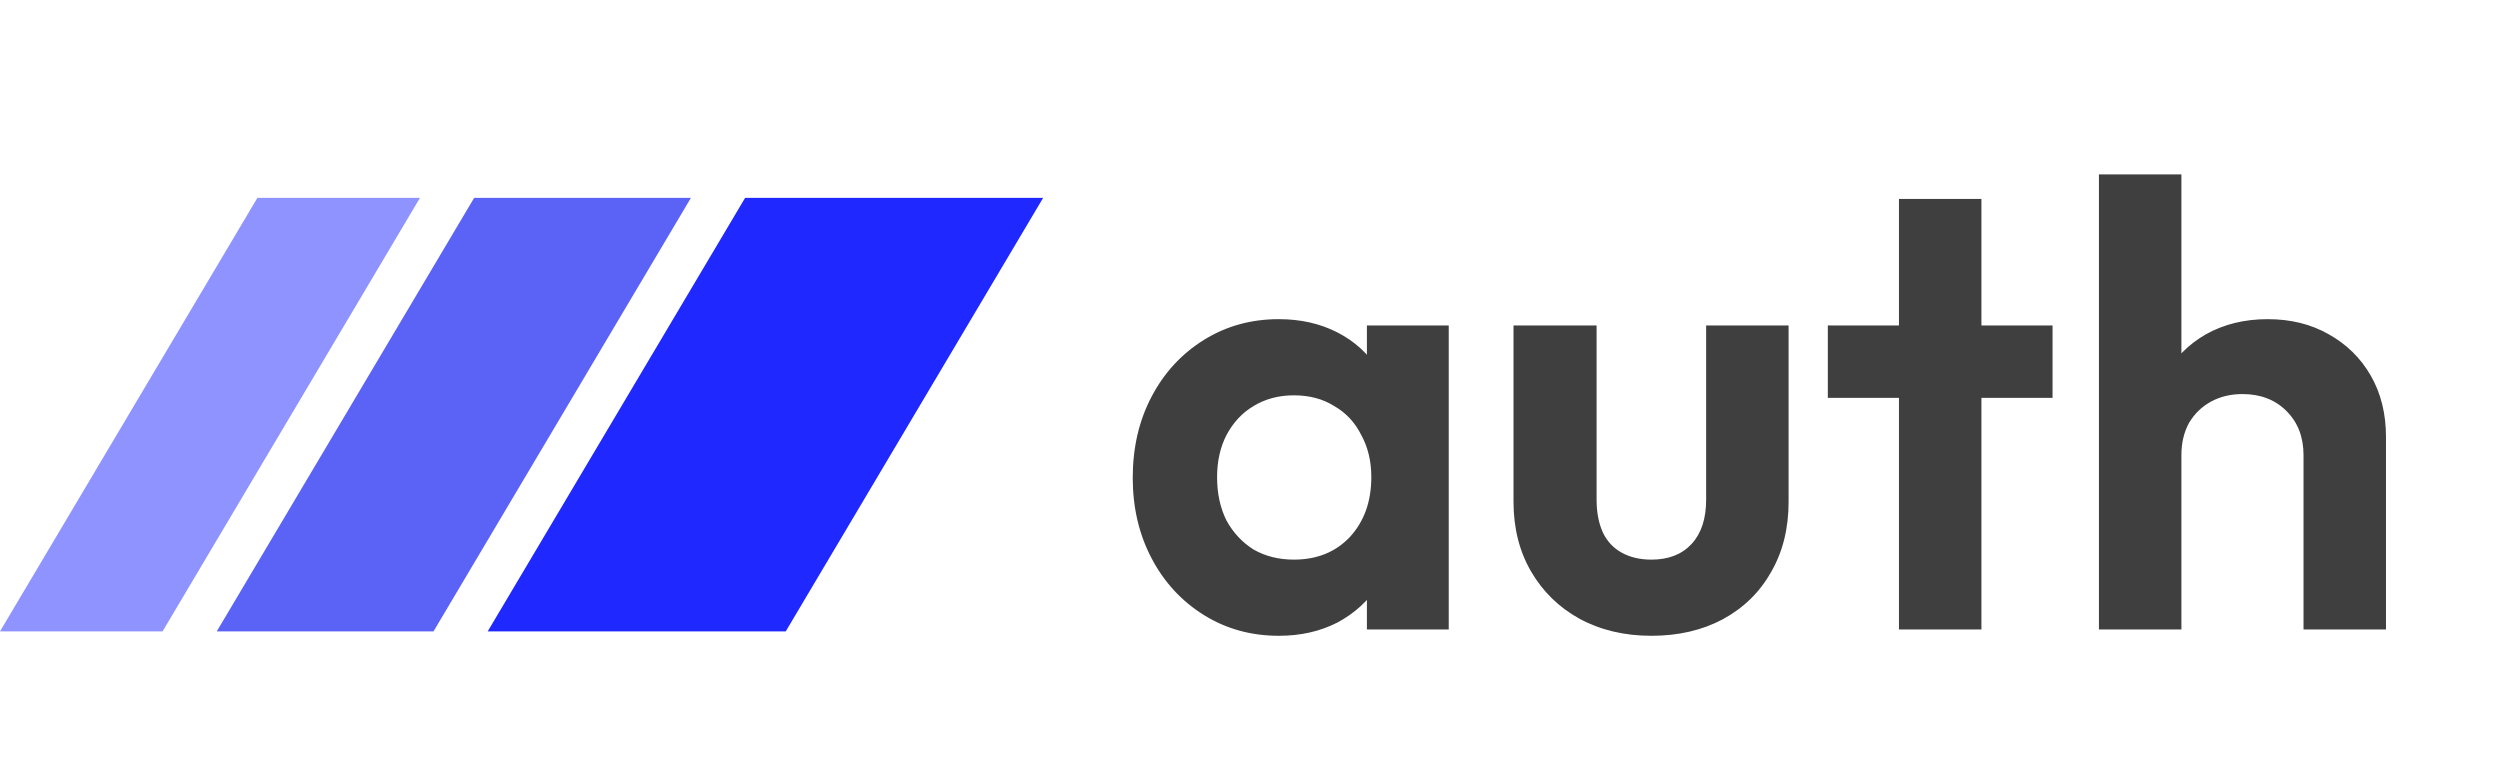
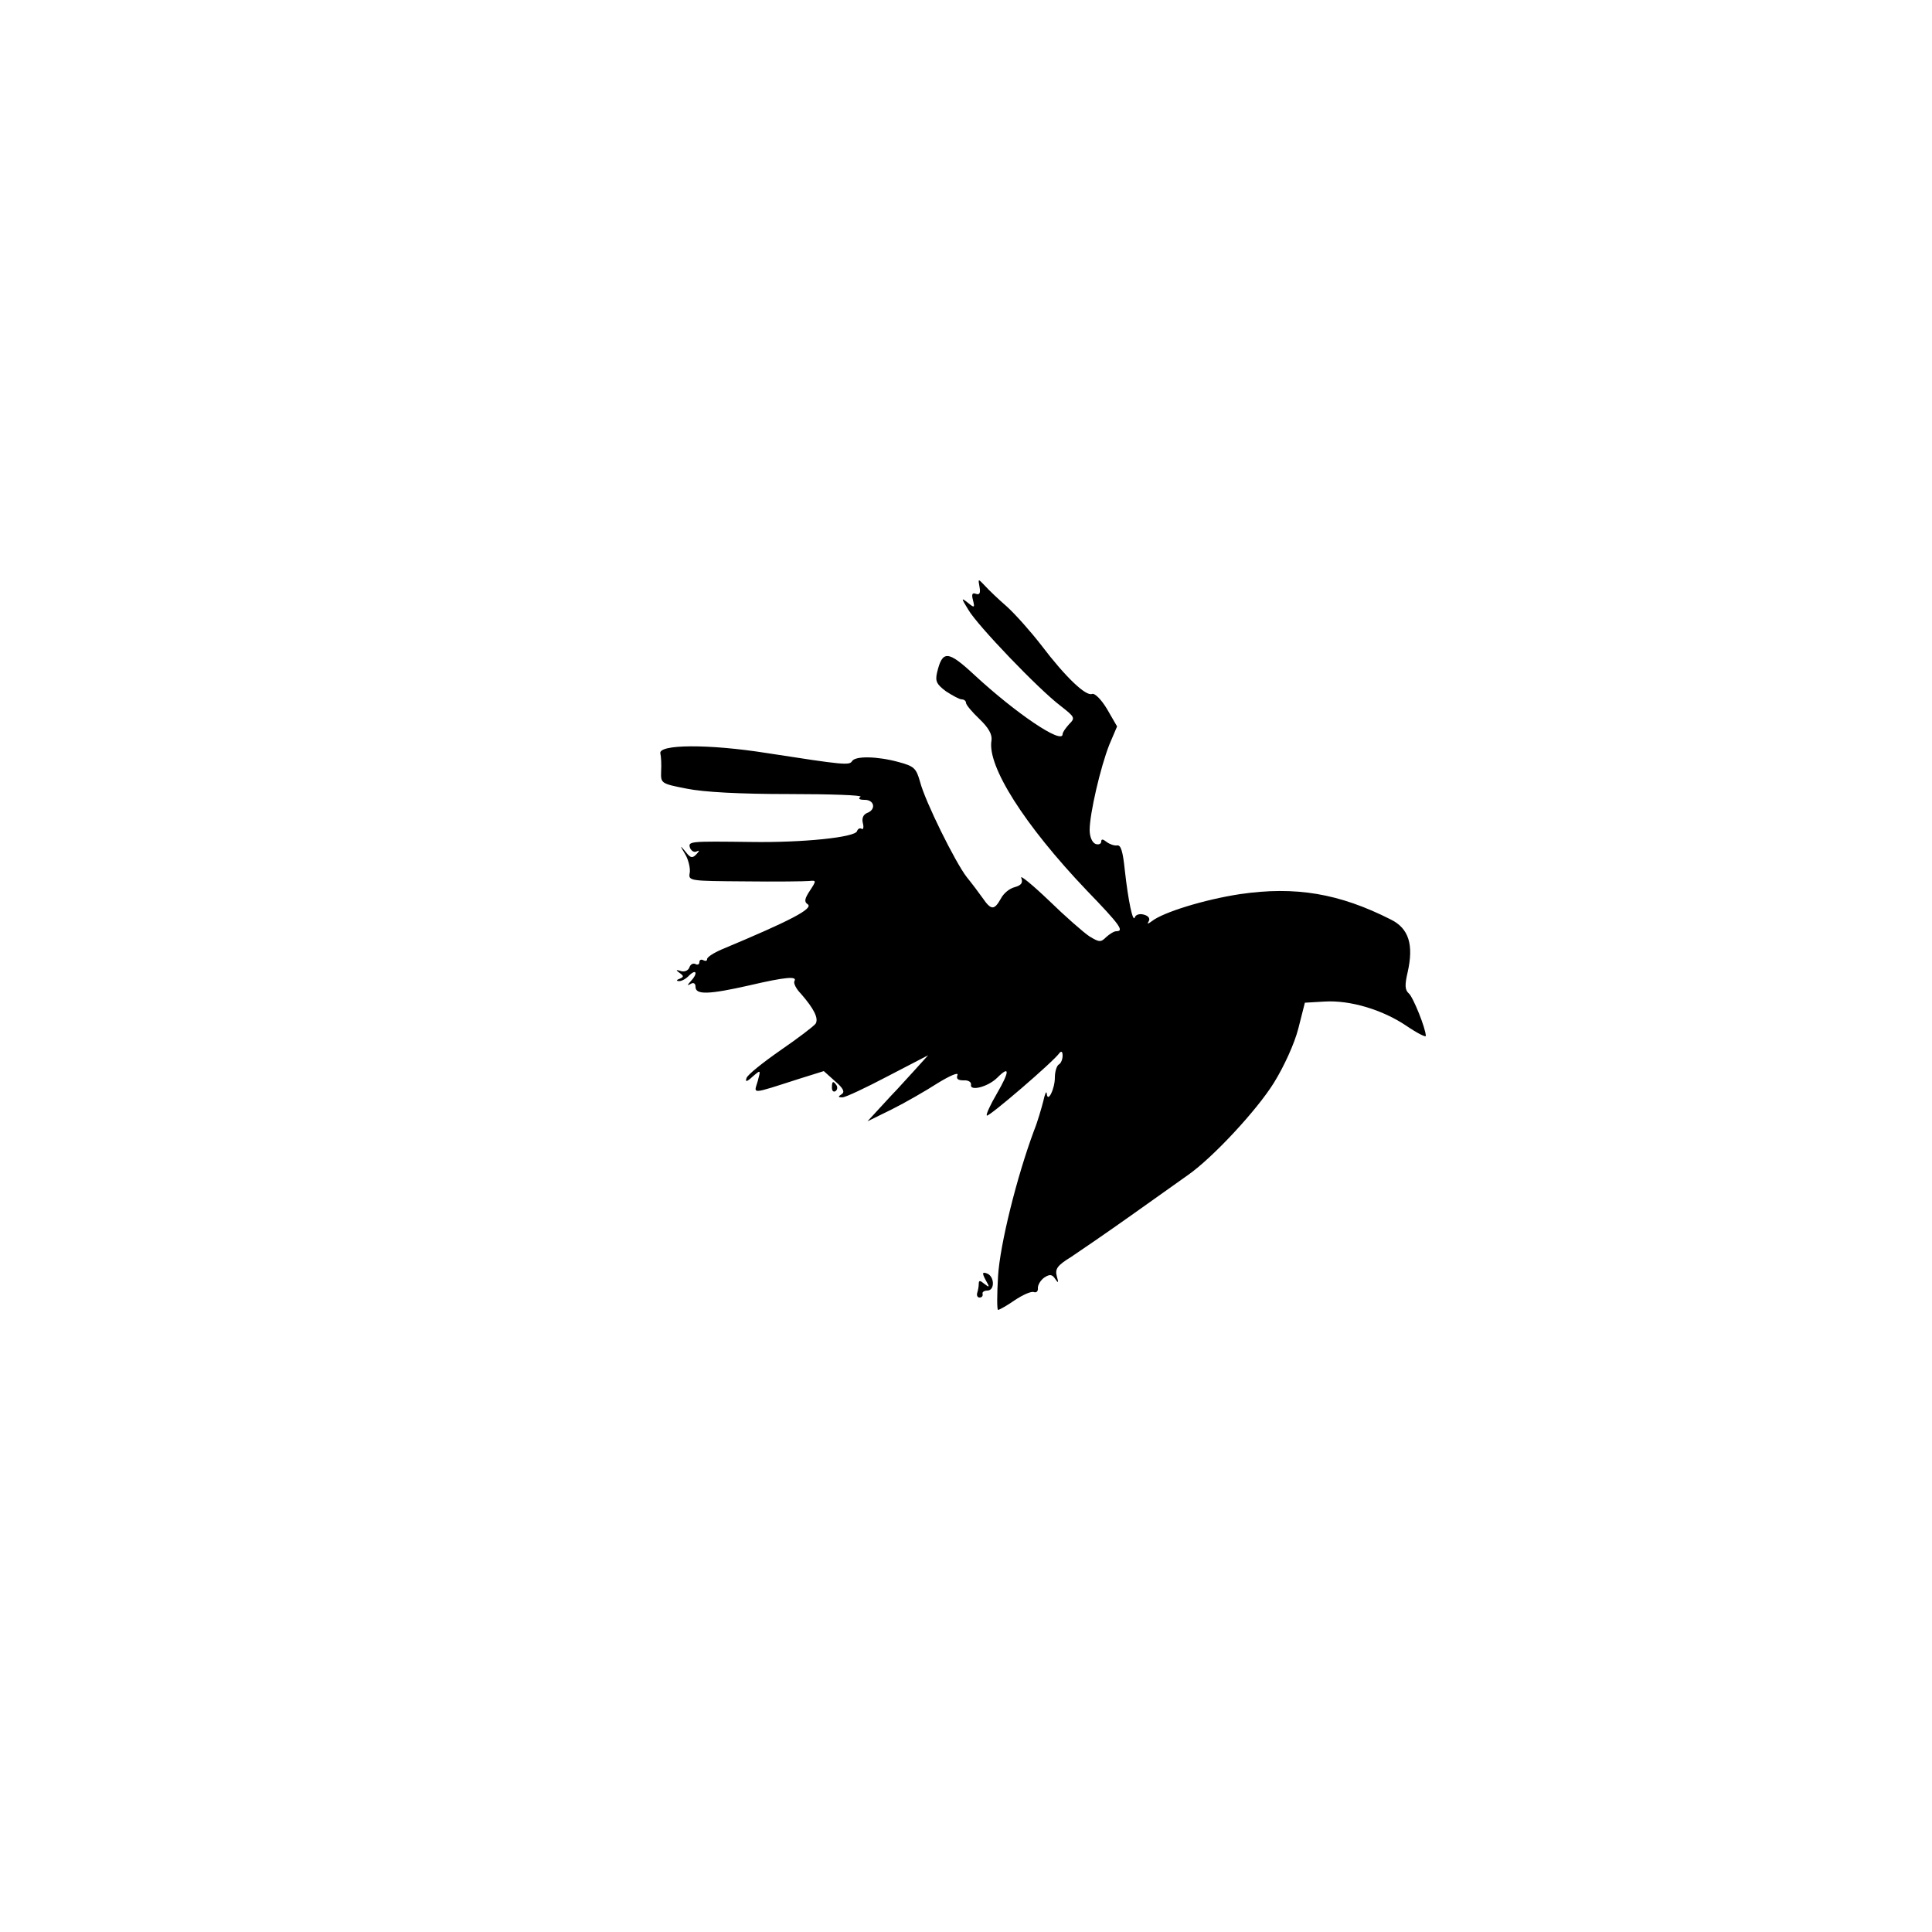
- <svg xmlns="http://www.w3.org/2000/svg" width="139" height="43" viewBox="0 0 139 43" fill="none">
-   <path d="M41.429 11H58L43.688 35.104H27.117L41.429 11Z" fill="#1E28FF" />
-   <path d="M26.364 11H38.416L24.104 35.104H12.052L26.364 11Z" fill="#5B62F6" />
-   <path d="M14.312 11H23.351L9.039 35.104H0L14.312 11Z" fill="#8E93FF" />
-   <path d="M71.1 35.35C69.56 35.35 68.172 34.965 66.935 34.195C65.698 33.425 64.73 32.375 64.03 31.045C63.33 29.715 62.98 28.222 62.98 26.565C62.98 24.885 63.33 23.38 64.03 22.05C64.73 20.72 65.698 19.67 66.935 18.9C68.172 18.13 69.56 17.745 71.1 17.745C72.313 17.745 73.398 17.99 74.355 18.48C75.312 18.97 76.07 19.658 76.63 20.545C77.213 21.408 77.528 22.388 77.575 23.485V29.575C77.528 30.695 77.213 31.687 76.63 32.55C76.07 33.413 75.312 34.102 74.355 34.615C73.398 35.105 72.313 35.35 71.1 35.35ZM71.94 31.115C73.223 31.115 74.262 30.695 75.055 29.855C75.848 28.992 76.245 27.883 76.245 26.53C76.245 25.643 76.058 24.862 75.685 24.185C75.335 23.485 74.833 22.948 74.18 22.575C73.55 22.178 72.803 21.98 71.94 21.98C71.1 21.98 70.353 22.178 69.7 22.575C69.07 22.948 68.568 23.485 68.195 24.185C67.845 24.862 67.67 25.643 67.67 26.53C67.67 27.44 67.845 28.245 68.195 28.945C68.568 29.622 69.07 30.158 69.7 30.555C70.353 30.928 71.1 31.115 71.94 31.115ZM76 35V30.45L76.735 26.32L76 22.26V18.095H80.55V35H76ZM91.816 35.35C90.323 35.35 88.993 35.035 87.826 34.405C86.683 33.775 85.784 32.9 85.131 31.78C84.478 30.66 84.151 29.365 84.151 27.895V18.095H88.771V27.79C88.771 28.49 88.888 29.097 89.121 29.61C89.355 30.1 89.704 30.473 90.171 30.73C90.638 30.987 91.186 31.115 91.816 31.115C92.773 31.115 93.519 30.823 94.056 30.24C94.593 29.657 94.861 28.84 94.861 27.79V18.095H99.446V27.895C99.446 29.388 99.12 30.695 98.466 31.815C97.836 32.935 96.938 33.81 95.771 34.44C94.628 35.047 93.309 35.35 91.816 35.35ZM105.582 35V11.06H110.167V35H105.582ZM101.627 22.12V18.095H114.122V22.12H101.627ZM128.076 35V25.305C128.076 24.302 127.761 23.485 127.131 22.855C126.501 22.225 125.684 21.91 124.681 21.91C124.028 21.91 123.444 22.05 122.931 22.33C122.418 22.61 122.009 23.007 121.706 23.52C121.426 24.033 121.286 24.628 121.286 25.305L119.501 24.395C119.501 23.065 119.781 21.91 120.341 20.93C120.901 19.927 121.671 19.145 122.651 18.585C123.654 18.025 124.798 17.745 126.081 17.745C127.364 17.745 128.496 18.025 129.476 18.585C130.479 19.145 131.261 19.915 131.821 20.895C132.381 21.875 132.661 23.007 132.661 24.29V35H128.076ZM116.701 35V9.695H121.286V35H116.701Z" fill="#3F3F3F" />
+ <svg xmlns="http://www.w3.org/2000/svg" version="1.0" width="500pt" height="500pt" viewBox="0 0 500 500" preserveAspectRatio="xMidYMid meet">
+   <g transform="translate(0,500) scale(0.1,-0.1)" fill="#000000" stroke="none">
+     <path d="M2535 3481 c3 -16 0 -21 -9 -18 -10 4 -12 -1 -8 -16 5 -20 4 -21 -13 -7 -18 14 -18 13 1 -18 23 -40 182 -206 239 -249 37 -29 38 -31 22 -47 -9 -10 -17 -21 -17 -26 0 -28 -121 54 -228 153 -69 64 -83 65 -97 6 -5 -22 -1 -30 23 -48 17 -11 35 -21 41 -21 6 0 11 -4 11 -9 0 -5 16 -24 35 -42 24 -23 33 -40 31 -55 -12 -66 85 -219 246 -388 87 -90 98 -106 77 -106 -6 0 -17 -7 -26 -15 -14 -14 -18 -14 -44 2 -15 10 -63 52 -105 93 -43 41 -75 67 -71 58 5 -13 0 -19 -17 -24 -13 -3 -29 -16 -36 -30 -17 -30 -25 -30 -47 2 -10 14 -28 38 -41 54 -29 37 -108 196 -121 247 -10 35 -15 40 -56 51 -55 15 -112 16 -120 2 -7 -11 -20 -10 -220 21 -151 24 -282 23 -276 -1 2 -8 3 -29 2 -46 -1 -31 -1 -32 66 -45 44 -9 138 -14 265 -14 108 0 191 -3 185 -7 -7 -5 -3 -8 11 -8 25 0 30 -25 6 -34 -10 -4 -14 -14 -11 -26 3 -11 1 -18 -3 -15 -5 3 -10 0 -12 -6 -5 -16 -140 -30 -273 -28 -162 2 -165 2 -159 -16 4 -8 11 -12 18 -8 7 3 6 1 -1 -7 -11 -12 -16 -11 -29 6 -15 18 -15 17 0 -8 8 -14 13 -36 11 -47 -4 -21 0 -21 143 -22 81 -1 156 0 166 1 19 2 19 1 2 -25 -14 -21 -15 -29 -6 -35 17 -11 -45 -43 -222 -117 -21 -9 -38 -20 -38 -25 0 -5 -4 -6 -10 -3 -5 3 -10 1 -10 -5 0 -6 -5 -8 -10 -5 -6 3 -13 0 -16 -9 -3 -8 -13 -12 -22 -9 -13 4 -14 3 -3 -5 11 -8 11 -10 0 -15 -9 -3 -9 -6 -2 -6 6 -1 19 6 27 15 19 18 22 4 4 -15 -10 -11 -10 -13 0 -7 7 4 12 1 12 -8 0 -21 34 -20 140 4 94 22 124 24 116 11 -3 -5 4 -20 17 -33 33 -38 46 -63 38 -77 -5 -7 -46 -38 -91 -69 -46 -32 -86 -64 -88 -72 -4 -11 1 -10 16 4 21 18 21 18 13 -12 -10 -34 -21 -35 107 6 l64 20 29 -26 c22 -19 26 -28 17 -34 -10 -6 -9 -8 2 -8 8 0 61 25 118 55 l104 54 -38 -42 c-21 -23 -40 -44 -43 -47 -3 -3 -22 -23 -41 -44 l-35 -38 63 31 c34 17 88 48 119 68 31 19 54 29 51 21 -4 -10 1 -14 16 -14 11 1 20 -4 19 -11 -4 -18 44 -6 68 18 33 33 32 16 -1 -41 -17 -29 -29 -55 -26 -57 4 -5 173 140 188 162 5 6 8 3 8 -7 0 -9 -4 -20 -10 -23 -5 -3 -10 -18 -10 -33 0 -31 -19 -68 -21 -42 -1 8 -5 -1 -9 -20 -5 -19 -15 -54 -24 -76 -45 -121 -88 -295 -93 -376 -3 -49 -3 -88 0 -88 3 0 23 11 43 25 21 14 43 24 50 21 6 -2 11 2 10 11 0 8 7 20 17 27 14 9 20 8 28 -4 8 -12 9 -10 4 7 -5 19 1 28 37 50 24 16 94 64 156 108 62 44 127 90 145 103 65 45 180 169 224 240 26 42 53 101 63 140 l17 67 51 3 c66 4 150 -21 212 -63 28 -19 50 -30 50 -26 0 19 -33 101 -44 110 -10 9 -11 21 -3 55 16 71 3 113 -43 136 -134 68 -247 87 -391 66 -92 -14 -199 -47 -228 -70 -11 -8 -13 -8 -8 0 4 7 -1 14 -13 17 -10 3 -21 0 -23 -7 -5 -15 -17 41 -26 122 -5 48 -10 66 -20 64 -7 -1 -19 3 -27 9 -10 8 -14 8 -14 1 0 -6 -7 -9 -15 -6 -9 4 -15 19 -15 36 0 42 28 163 51 221 l20 47 -26 45 c-15 25 -32 42 -39 39 -16 -6 -68 43 -131 126 -27 35 -67 80 -89 100 -22 19 -48 44 -57 54 -18 19 -18 19 -14 -3z" />
+     <path d="M2153 2185 c0 -8 4 -12 9 -9 5 3 6 10 3 15 -9 13 -12 11 -12 -6z" />
+     <path d="M2551 1687 c11 -19 10 -20 -3 -10 -12 10 -15 10 -15 0 0 -6 -2 -17 -4 -23 -2 -7 1 -12 6 -12 6 0 9 4 8 9 -2 5 4 9 12 9 20 0 19 36 0 44 -13 5 -14 2 -4 -17z" />
+   </g>
</svg>
